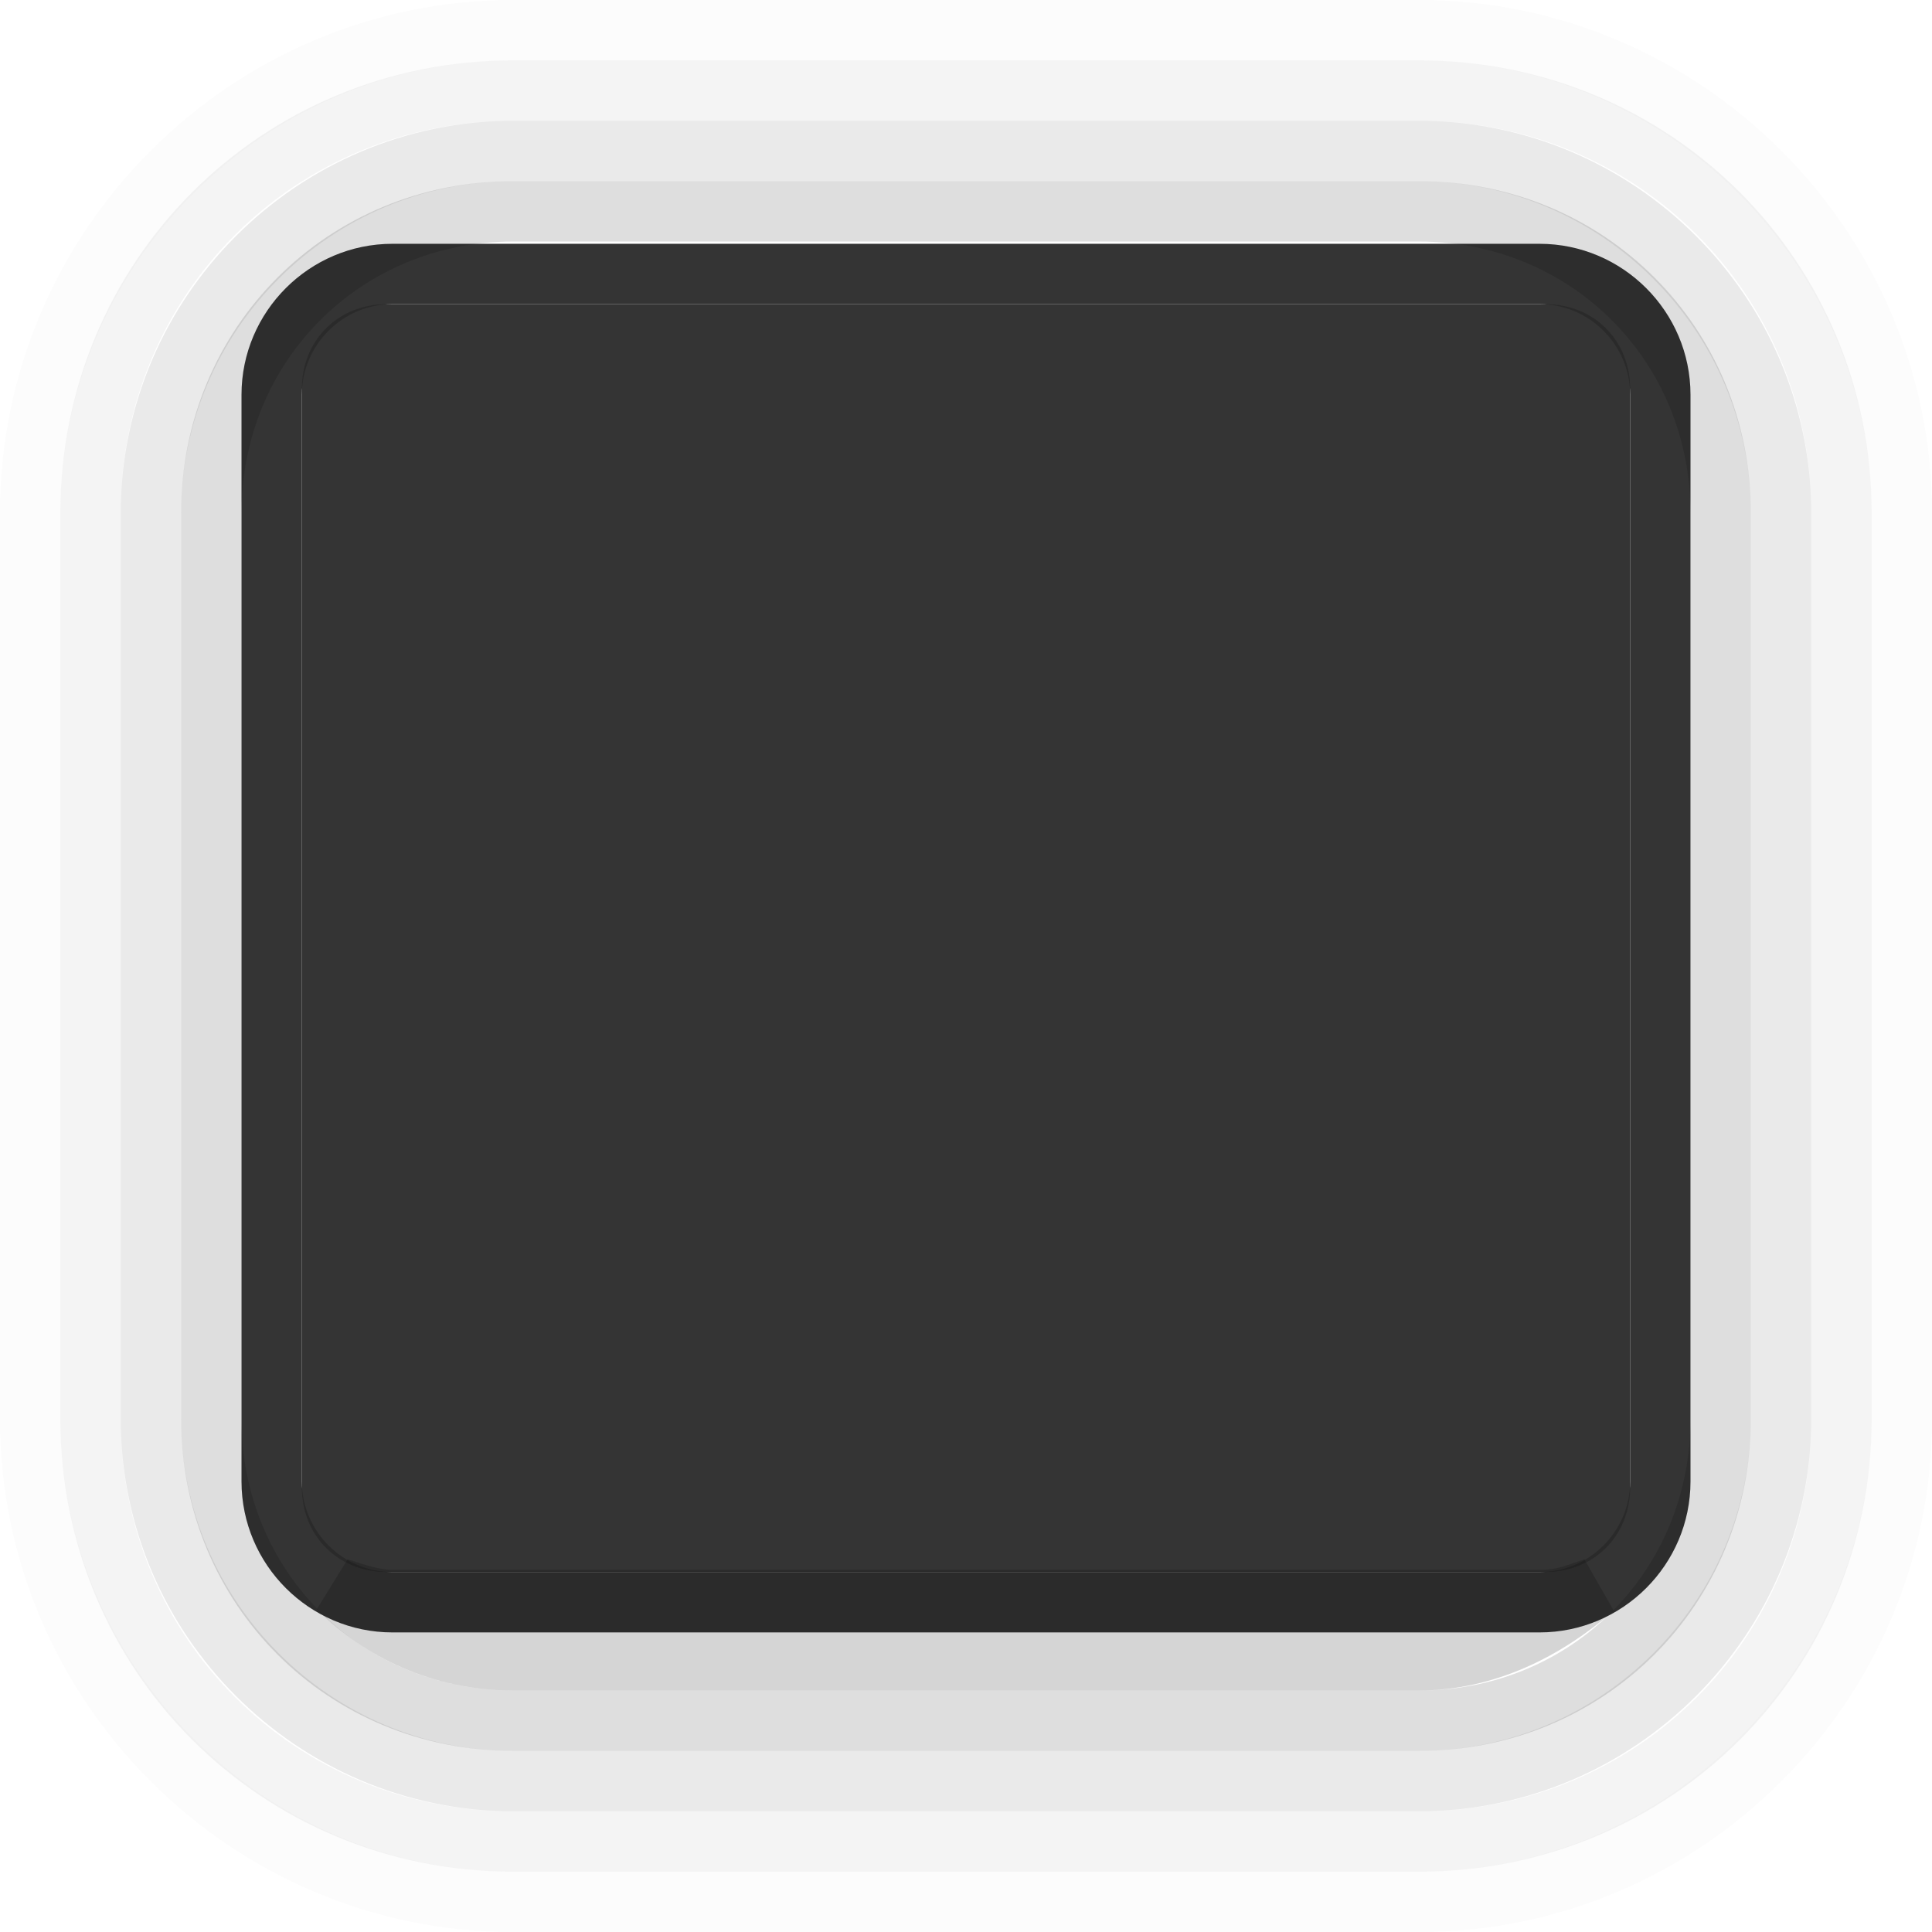
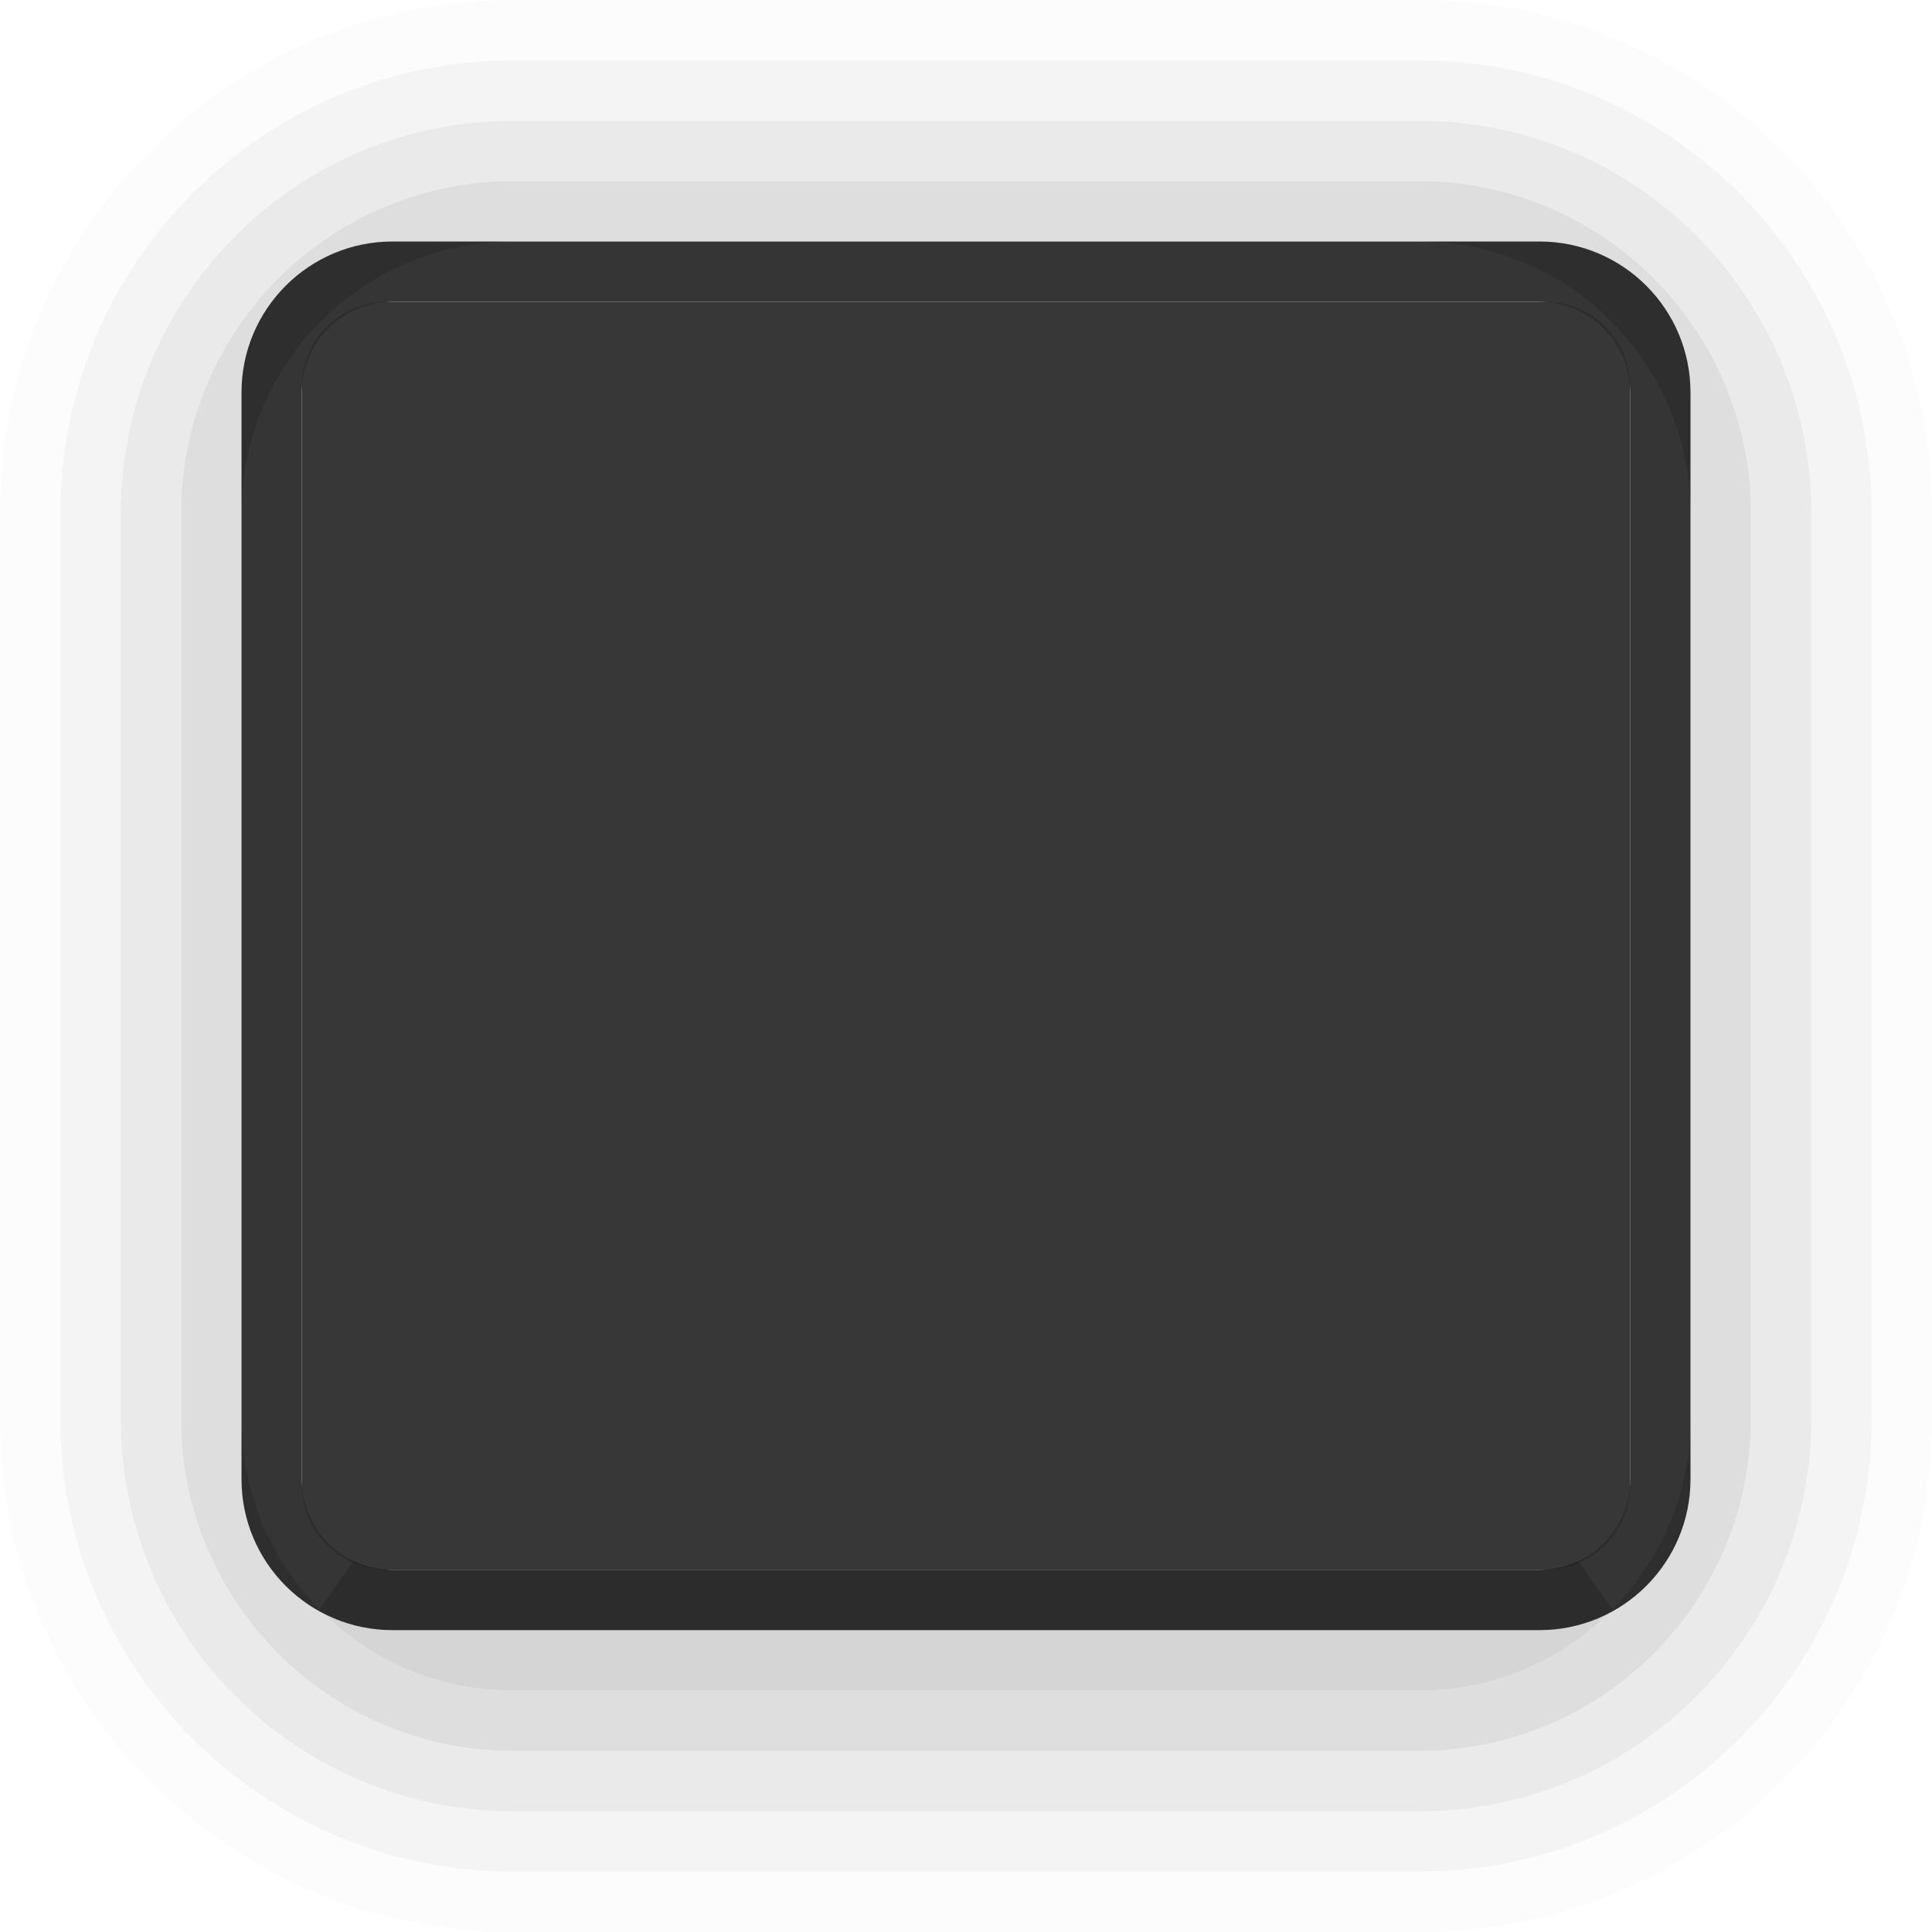
- <svg xmlns="http://www.w3.org/2000/svg" version="1.1" id="svg5386" x="0px" y="0px" viewBox="0 0 32 32" style="enable-background:new 0 0 32 32;" xml:space="preserve">
-   <style type="text/css">
- 	.st0{opacity:0.85;fill:none;stroke:#111111;stroke-linecap:round;enable-background:new    ;}
- 	.st1{opacity:0.95;fill:#2A2A2A;enable-background:new    ;}
- 	.st2{opacity:0.65;}
- 	.st3{opacity:2.000002e-002;fill:none;stroke:#000000;stroke-width:1;stroke-linecap:round;enable-background:new    ;}
- 	.st4{opacity:7.000002e-002;fill:none;stroke:#000000;stroke-width:1;stroke-linecap:round;enable-background:new    ;}
- 	.st5{opacity:0.13;fill:none;stroke:#000000;stroke-width:1;stroke-linecap:round;enable-background:new    ;}
- 	.st6{opacity:0.2;fill:none;stroke:#000000;stroke-linecap:round;enable-background:new    ;}
- 	.st7{opacity:0.25;fill:none;stroke:#000000;stroke-linecap:round;enable-background:new    ;}
- </style>
-   <g id="layer1" transform="translate(0,-1020.362)">
-     <path id="rect4164-4-3" class="st0" d="M6.5,1024.9h19c1.1,0,2,0.9,2,2v18c0,1.1-0.9,2-2,2h-19c-1.1,0-2-0.9-2-2v-18   C4.5,1025.8,5.4,1024.9,6.5,1024.9z" />
-     <path id="rect4164" class="st1" d="M6.4,1025.4h19.2c0.8,0,1.4,0.6,1.4,1.4v18.2c0,0.8-0.6,1.4-1.4,1.4H6.4c-0.8,0-1.4-0.6-1.4-1.4   v-18.2C5,1026,5.6,1025.4,6.4,1025.4z" />
-     <g id="g4271" transform="translate(-426,658.3623)" class="st2">
-       <path id="rect4164-4-7-5-3-8-8" class="st3" d="M434.5,362.5h15c4.4,0,8,3.6,8,8v15c0,4.4-3.6,8-8,8h-15c-4.4,0-8-3.6-8-8v-15    C426.5,366.1,430.1,362.5,434.5,362.5z" />
-       <path id="rect4164-4-7-5-3-8" class="st4" d="M434.5,363.5h15c3.9,0,7,3.1,7,7v15c0,3.9-3.1,7-7,7h-15c-3.9,0-7-3.1-7-7v-15    C427.5,366.6,430.6,363.5,434.5,363.5z" />
-       <path id="rect4164-4-7-5-3" class="st5" d="M434.5,364.5h15c3.3,0,6,2.7,6,6v15c0,3.3-2.7,6-6,6h-15c-3.3,0-6-2.7-6-6v-15    C428.5,367.2,431.2,364.5,434.5,364.5z" />
-       <path id="rect4164-4-7-5" class="st6" d="M434.5,365.5h15c2.8,0,5,2.2,5,5v15c0,2.8-2.2,5-5,5h-15c-2.8,0-5-2.2-5-5v-15    C429.5,367.7,431.7,365.5,434.5,365.5z" />
-       <path id="rect4164-4-7" class="st7" d="M431.6,388.3    c0.7,0.7,1.7,1.2,2.9,1.2h15c1.1,0,2.1-0.5,2.9-1.2c-0.3,0.1-0.5,0.2-0.9,0.2h-19C432.2,388.5,431.9,388.4,431.6,388.3z" />
+ <svg xmlns="http://www.w3.org/2000/svg" width="32" height="32" viewBox="0 0 32 32" id="svg5386" version="1.1">
+   <defs id="defs5388" />
+   <g transform="translate(0,-1020.362)" id="layer1">
+     <rect ry="2" rx="2" y="1024.862" x="4.5" height="22" width="23" id="rect4164-4-3" style="display:inline;opacity:0.85;fill:none;fill-opacity:1;stroke:#121212;stroke-width:1;stroke-linecap:round;stroke-linejoin:miter;stroke-miterlimit:4;stroke-dasharray:none;stroke-dashoffset:0;stroke-opacity:1" />
+     <rect ry="1.4" rx="1.4" y="1025.362" x="5" height="21" width="22" id="rect4164" style="display:inline;opacity:0.95;fill:#2d2d2d;fill-opacity:1;stroke:none;stroke-width:1;stroke-linecap:round;stroke-linejoin:miter;stroke-miterlimit:4;stroke-dasharray:none;stroke-dashoffset:0;stroke-opacity:1" />
+     <g style="display:inline;opacity:0.65" id="g4271" transform="translate(-426,658.3623)">
+       <rect style="display:inline;opacity:0.02;fill:none;fill-opacity:1;stroke:#000000;stroke-width:1;stroke-linecap:round;stroke-linejoin:miter;stroke-miterlimit:4;stroke-dasharray:none;stroke-dashoffset:0;stroke-opacity:1" id="rect4164-4-7-5-3-8-8" width="31" height="31" x="426.5" y="362.5" rx="8" ry="8" />
+       <rect style="display:inline;opacity:0.07;fill:none;fill-opacity:1;stroke:#000000;stroke-width:1;stroke-linecap:round;stroke-linejoin:miter;stroke-miterlimit:4;stroke-dasharray:none;stroke-dashoffset:0;stroke-opacity:1" id="rect4164-4-7-5-3-8" width="29" height="29" x="427.5" y="363.5" rx="7" ry="7" />
+       <rect style="display:inline;opacity:0.13;fill:none;fill-opacity:1;stroke:#000000;stroke-width:1;stroke-linecap:round;stroke-linejoin:miter;stroke-miterlimit:4;stroke-dasharray:none;stroke-dashoffset:0;stroke-opacity:1" id="rect4164-4-7-5-3" width="27" height="27" x="428.5" y="364.5" rx="6" ry="6" />
+       <rect style="display:inline;opacity:0.2;fill:none;fill-opacity:1;stroke:#000000;stroke-width:1;stroke-linecap:round;stroke-linejoin:miter;stroke-miterlimit:4;stroke-dasharray:none;stroke-dashoffset:0;stroke-opacity:1" id="rect4164-4-7-5" width="25" height="25" x="429.5" y="365.5" rx="5" ry="5" />
+       <path style="display:inline;opacity:0.25;fill:none;fill-opacity:1;stroke:#000000;stroke-width:1;stroke-linecap:round;stroke-linejoin:miter;stroke-miterlimit:4;stroke-dasharray:none;stroke-dashoffset:0;stroke-opacity:1" d="M 431.648,388.305 C 432.373,389.042 433.38,389.5 434.5,389.5 l 15,0 c 1.12,0 2.127,-0.458 2.852,-1.195 -0.259,0.122 -0.545,0.195 -0.852,0.195 l -19,0 c -0.306,0 -0.592,-0.073 -0.852,-0.195 z" id="rect4164-4-7" transform="translate(-6.1035156e-5,0)" />
    </g>
  </g>
</svg>
